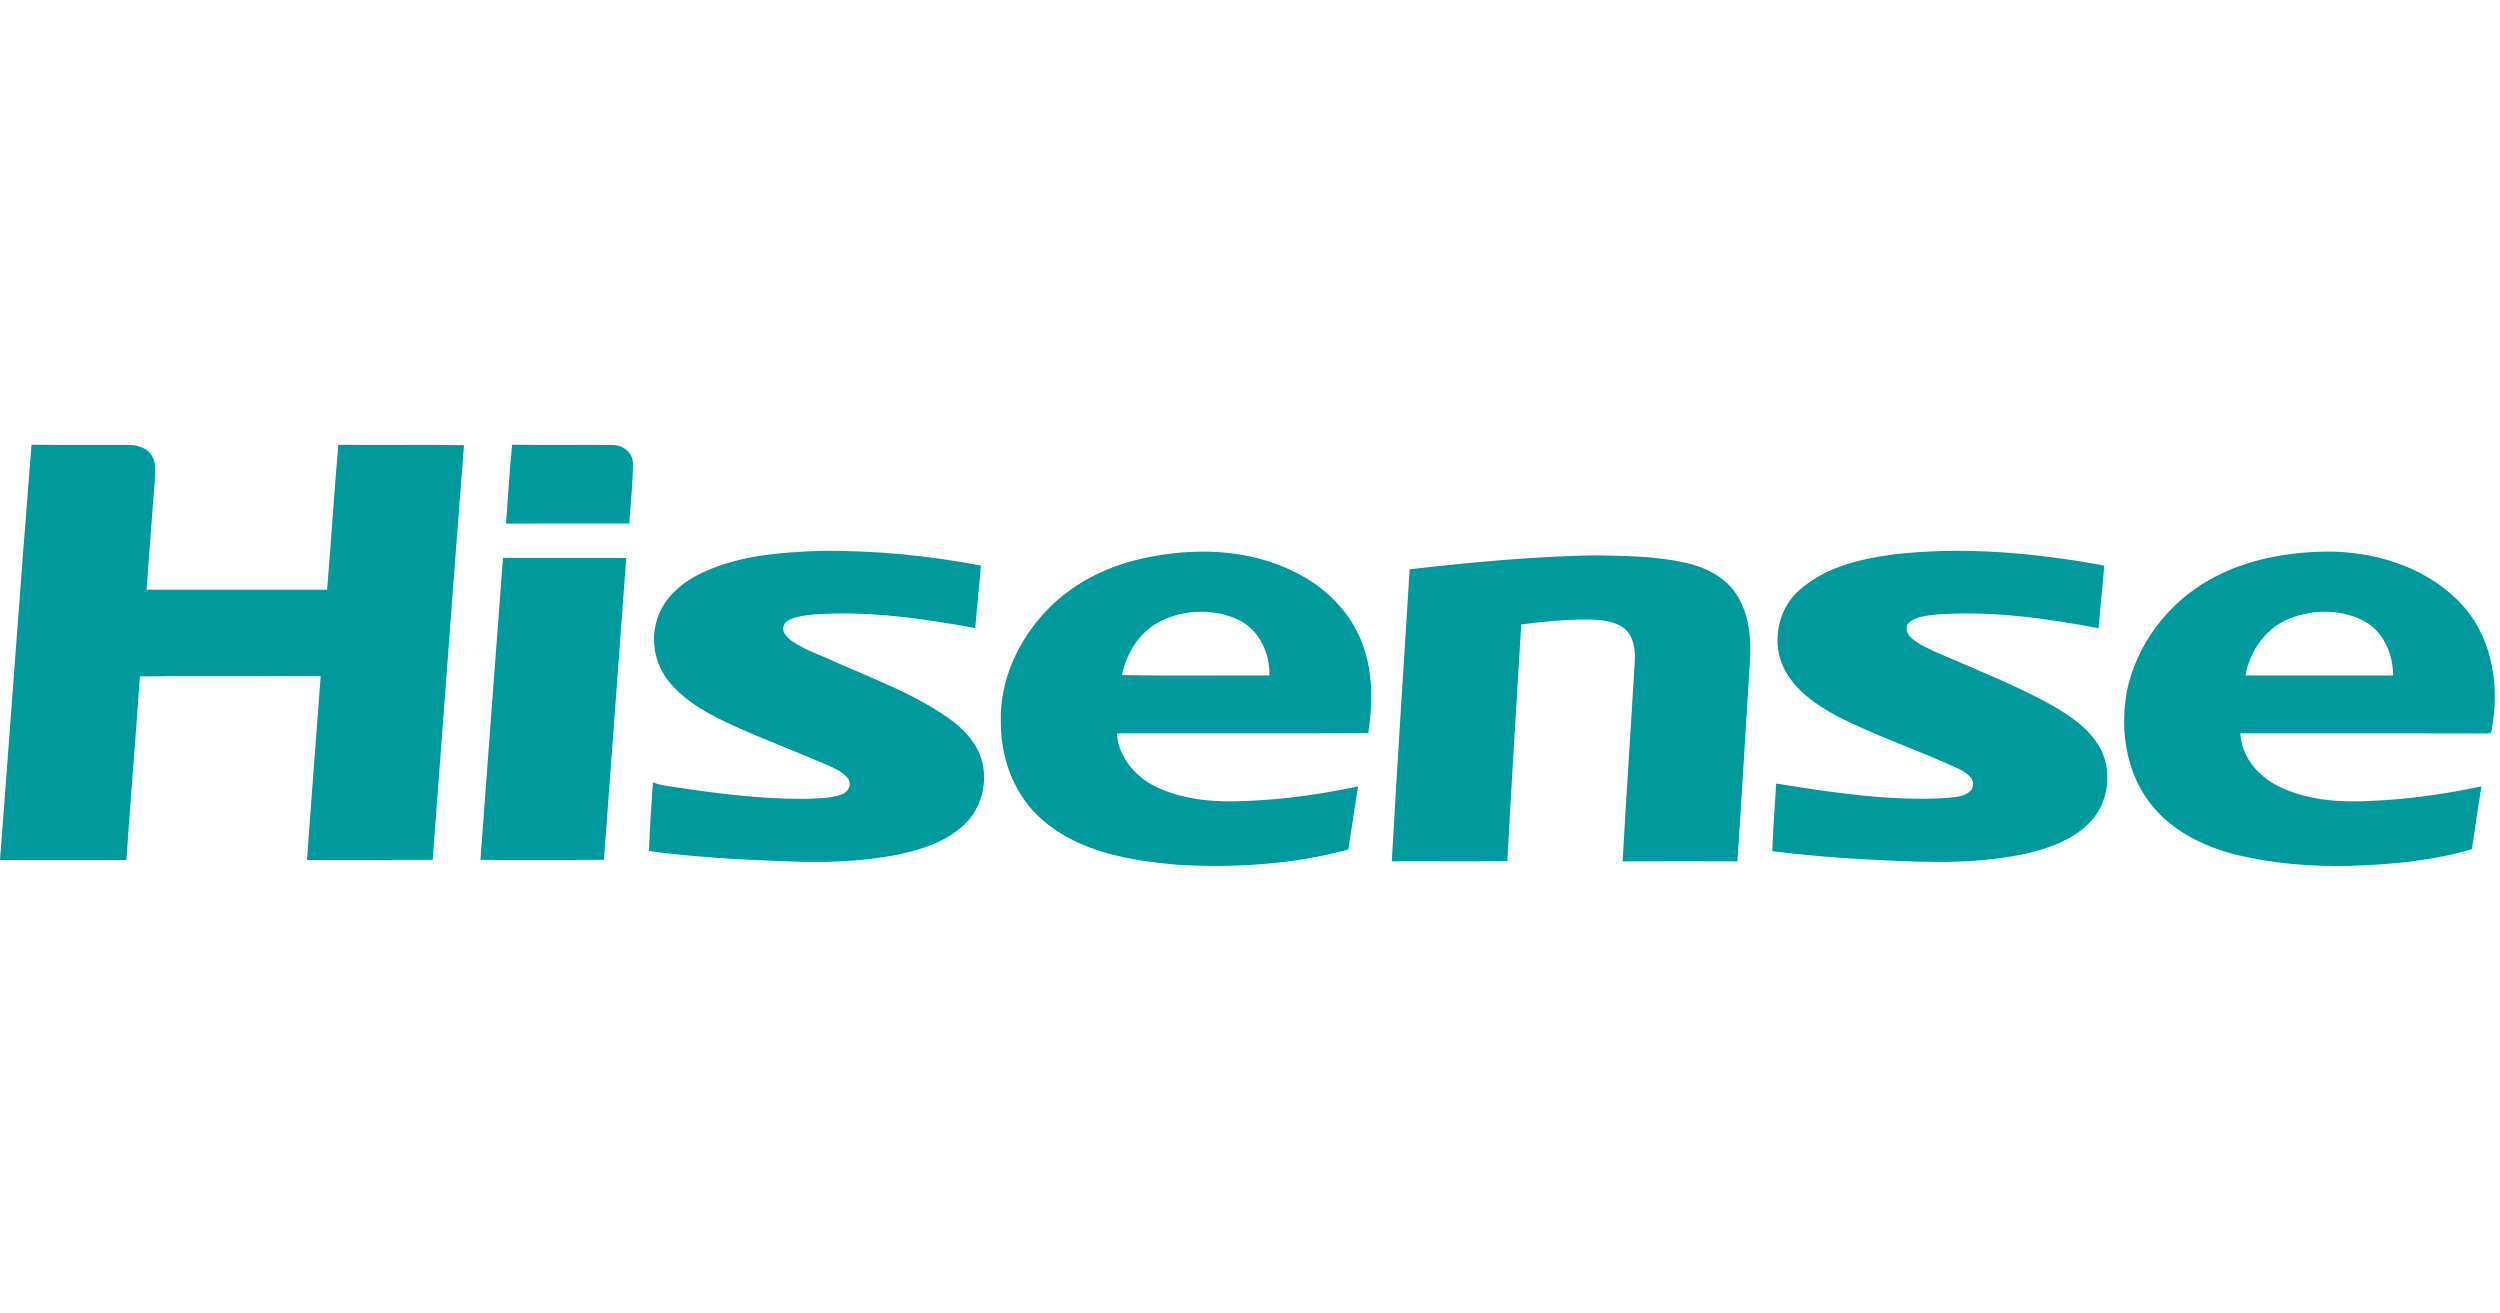
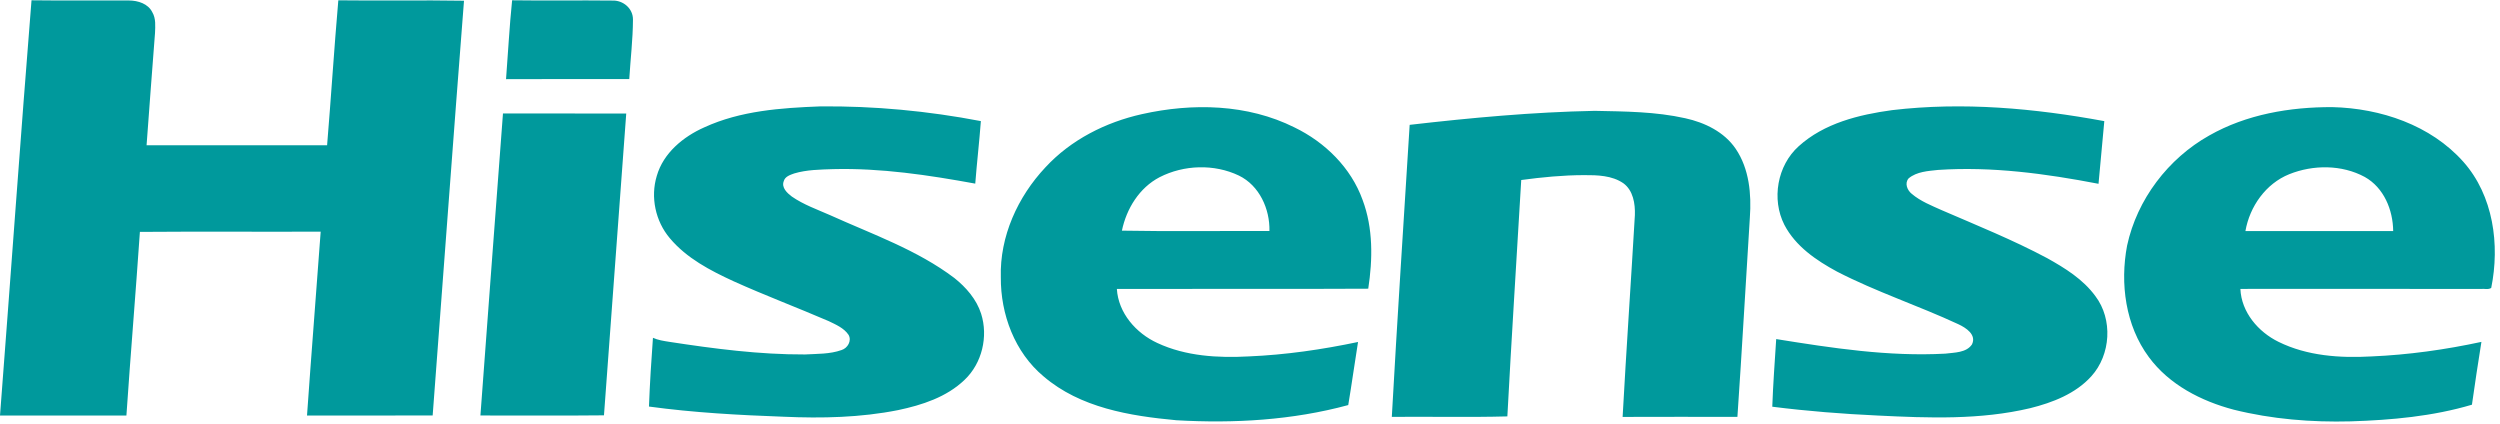
- <svg xmlns="http://www.w3.org/2000/svg" height="700" viewBox="19.28 182.32 962.18 163.03" width="1000pt">
+ <svg xmlns="http://www.w3.org/2000/svg" viewBox="19.28 182.32 962.18 163.03">
  <path d="m19.28 342.25c4.1-53.27 7.86-106.57 12.13-159.82 12.52.17 25.04 0 37.56.08 3.41.02 7.32 1.23 8.93 4.52 1.43 2.41 1.14 5.33 1.04 8.01-1.09 14.4-2.22 28.8-3.25 43.2 23.16.01 46.32.01 69.48 0 1.54-18.59 2.71-37.22 4.32-55.8 16.12.21 32.25-.12 48.37.16-4.15 53.19-8.03 106.4-12.06 159.61-16.12.09-32.24.01-48.36.04 1.65-23.6 3.54-47.18 5.26-70.77-23.19.09-46.39-.1-69.58.09-1.61 23.57-3.59 47.11-5.19 70.68-16.22 0-32.43-.01-48.65 0zm194.76-129.46c.79-10.12 1.3-20.27 2.34-30.36 12.85.19 25.7-.04 38.54.11 4.16-.18 8.01 3.03 7.97 7.31-.03 7.64-.96 15.26-1.42 22.89-15.81.04-31.62-.04-47.43.05zm76.33 18.53c13.91-6.39 29.48-7.47 44.56-8.05 20.74-.21 41.49 1.75 61.86 5.66-.6 8.03-1.54 16.03-2.16 24.06-18.03-3.29-36.29-6.04-54.67-5.58-5.02.18-10.15.21-15.01 1.66-1.56.57-3.53 1.17-4.02 2.96-.97 2.5 1.3 4.58 3.09 5.93 4.53 3.14 9.78 4.98 14.79 7.19 16.23 7.34 33.43 13.32 47.77 24.16 4.51 3.6 8.51 8.16 10.3 13.74 2.8 8.77.37 19.09-6.36 25.46-6.92 6.66-16.38 9.71-25.58 11.65-14.46 2.88-29.31 3.2-44 2.55-17.34-.63-34.69-1.57-51.89-3.92.33-8.82.89-17.74 1.53-26.46 1.99.91 4.18 1.22 6.33 1.56 17.27 2.65 34.68 4.92 52.19 4.85 4.71-.27 9.58-.09 14.08-1.7 2.34-.74 3.99-3.56 2.69-5.84-1.79-2.66-4.9-3.95-7.67-5.3-12.15-5.24-24.54-9.89-36.6-15.34-8.96-4.12-18.08-8.87-24.52-16.56-5.53-6.52-7.52-15.79-5.02-23.99 2.54-8.82 10.19-15.09 18.31-18.69zm457.11-6.61c27.22-3.23 54.83-.73 81.69 4.23-.7 8.04-1.53 16.08-2.23 24.12-20.3-3.91-41.03-6.72-61.74-5.34-3.88.42-8.18.64-11.33 3.23-1.65 1.86-.55 4.6 1.19 5.97 3.39 2.88 7.61 4.52 11.63 6.33 13.6 5.88 27.37 11.43 40.46 18.41 6.89 3.84 13.87 8.16 18.59 14.64 6.78 8.94 5.93 22.55-1.55 30.82-6.09 6.75-14.94 10.15-23.57 12.3-19.2 4.55-39.11 3.79-58.66 2.83-13.56-.63-27.11-1.69-40.58-3.4.31-8.69.96-17.36 1.51-26.03 21.48 3.45 43.24 6.8 65.07 5.61 3.48-.45 8.07-.3 10.27-3.54 1.86-3.78-2.35-6.45-5.26-7.8-15.38-7.15-31.59-12.45-46.68-20.24-7.98-4.31-15.97-9.75-20.26-18.01-5-9.84-2.74-22.82 5.51-30.23 9.79-8.87 23.18-12.16 35.94-13.9zm-288.67 1.53c19.41-4.34 40.59-3.92 58.66 5.11 11.76 5.68 21.78 15.5 26.24 27.93 4.08 10.88 3.9 22.81 2.17 34.15-32.25.18-64.5.01-96.75.08.56 9.3 7.38 17.04 15.58 20.82 10.93 5.1 23.36 5.81 35.24 5.16 14.13-.6 28.17-2.64 42-5.55-1.3 8.09-2.42 16.2-3.77 24.28-21.49 5.83-44.01 7.13-66.16 5.84-17.9-1.66-37-4.79-51.1-16.88-11.11-9.27-16.56-23.89-16.45-38.14-.46-15.72 6.53-31 17.17-42.32 9.79-10.6 23.2-17.37 37.17-20.48m6.76 24.28c-7.8 4.07-12.75 12.12-14.5 20.57 18.92.35 37.85.07 56.78.14.2-8.49-3.87-17.51-11.76-21.34-9.5-4.54-21.18-4.15-30.52.63zm403.98-16.05c14.33-8.15 31.1-10.99 47.41-10.92 18.52.44 37.82 6.9 50.38 21.02 11.59 13.04 14.12 31.95 10.74 48.56-1.15.78-2.75.22-4.04.4-30.83-.07-61.67-.01-92.5-.02.39 8.98 6.86 16.55 14.69 20.38 11 5.43 23.66 6.29 35.73 5.61 14.25-.61 28.42-2.6 42.35-5.6-1.27 8.05-2.53 16.1-3.65 24.18-15.11 4.49-30.95 5.91-46.65 6.41-15.11.39-30.32-.83-45.01-4.49-12.53-3.3-24.87-9.62-32.69-20.25-9.01-12.15-11.14-28.32-8.37-42.92 3.84-17.76 15.8-33.49 31.61-42.36m30.81 14.89c-9.05 3.64-15.23 12.43-16.88 21.88 18.95.01 37.91.01 56.87 0-.08-8.14-3.58-16.69-10.93-20.81-8.83-4.78-19.85-4.76-29.06-1.07zm-338.54-18.99c23.65-2.72 47.4-4.92 71.21-5.39 11.65.24 23.44.29 34.87 2.85 7.49 1.65 14.99 5.25 19.41 11.77 5.21 7.69 6.09 17.42 5.44 26.45-1.62 25.57-3.04 51.16-4.79 76.72-14.73-.03-29.46-.04-44.18.01 1.42-25.91 3.21-51.8 4.72-77.7.15-4.38-.66-9.48-4.43-12.23-4.39-3.02-9.97-3.15-15.1-3.13-8.1.01-16.19.8-24.21 1.88-1.78 30.33-3.74 60.65-5.34 90.98-14.82.4-29.65.05-44.47.18 2.08-37.48 4.54-74.93 6.87-112.39zm-357.64 111.86c2.91-38.75 5.72-77.5 8.68-116.25 15.81.05 31.62 0 47.44.03-2.82 38.72-5.75 77.43-8.57 116.16-15.85.17-31.7.05-47.55.06z" fill="#00999c" />
</svg>
